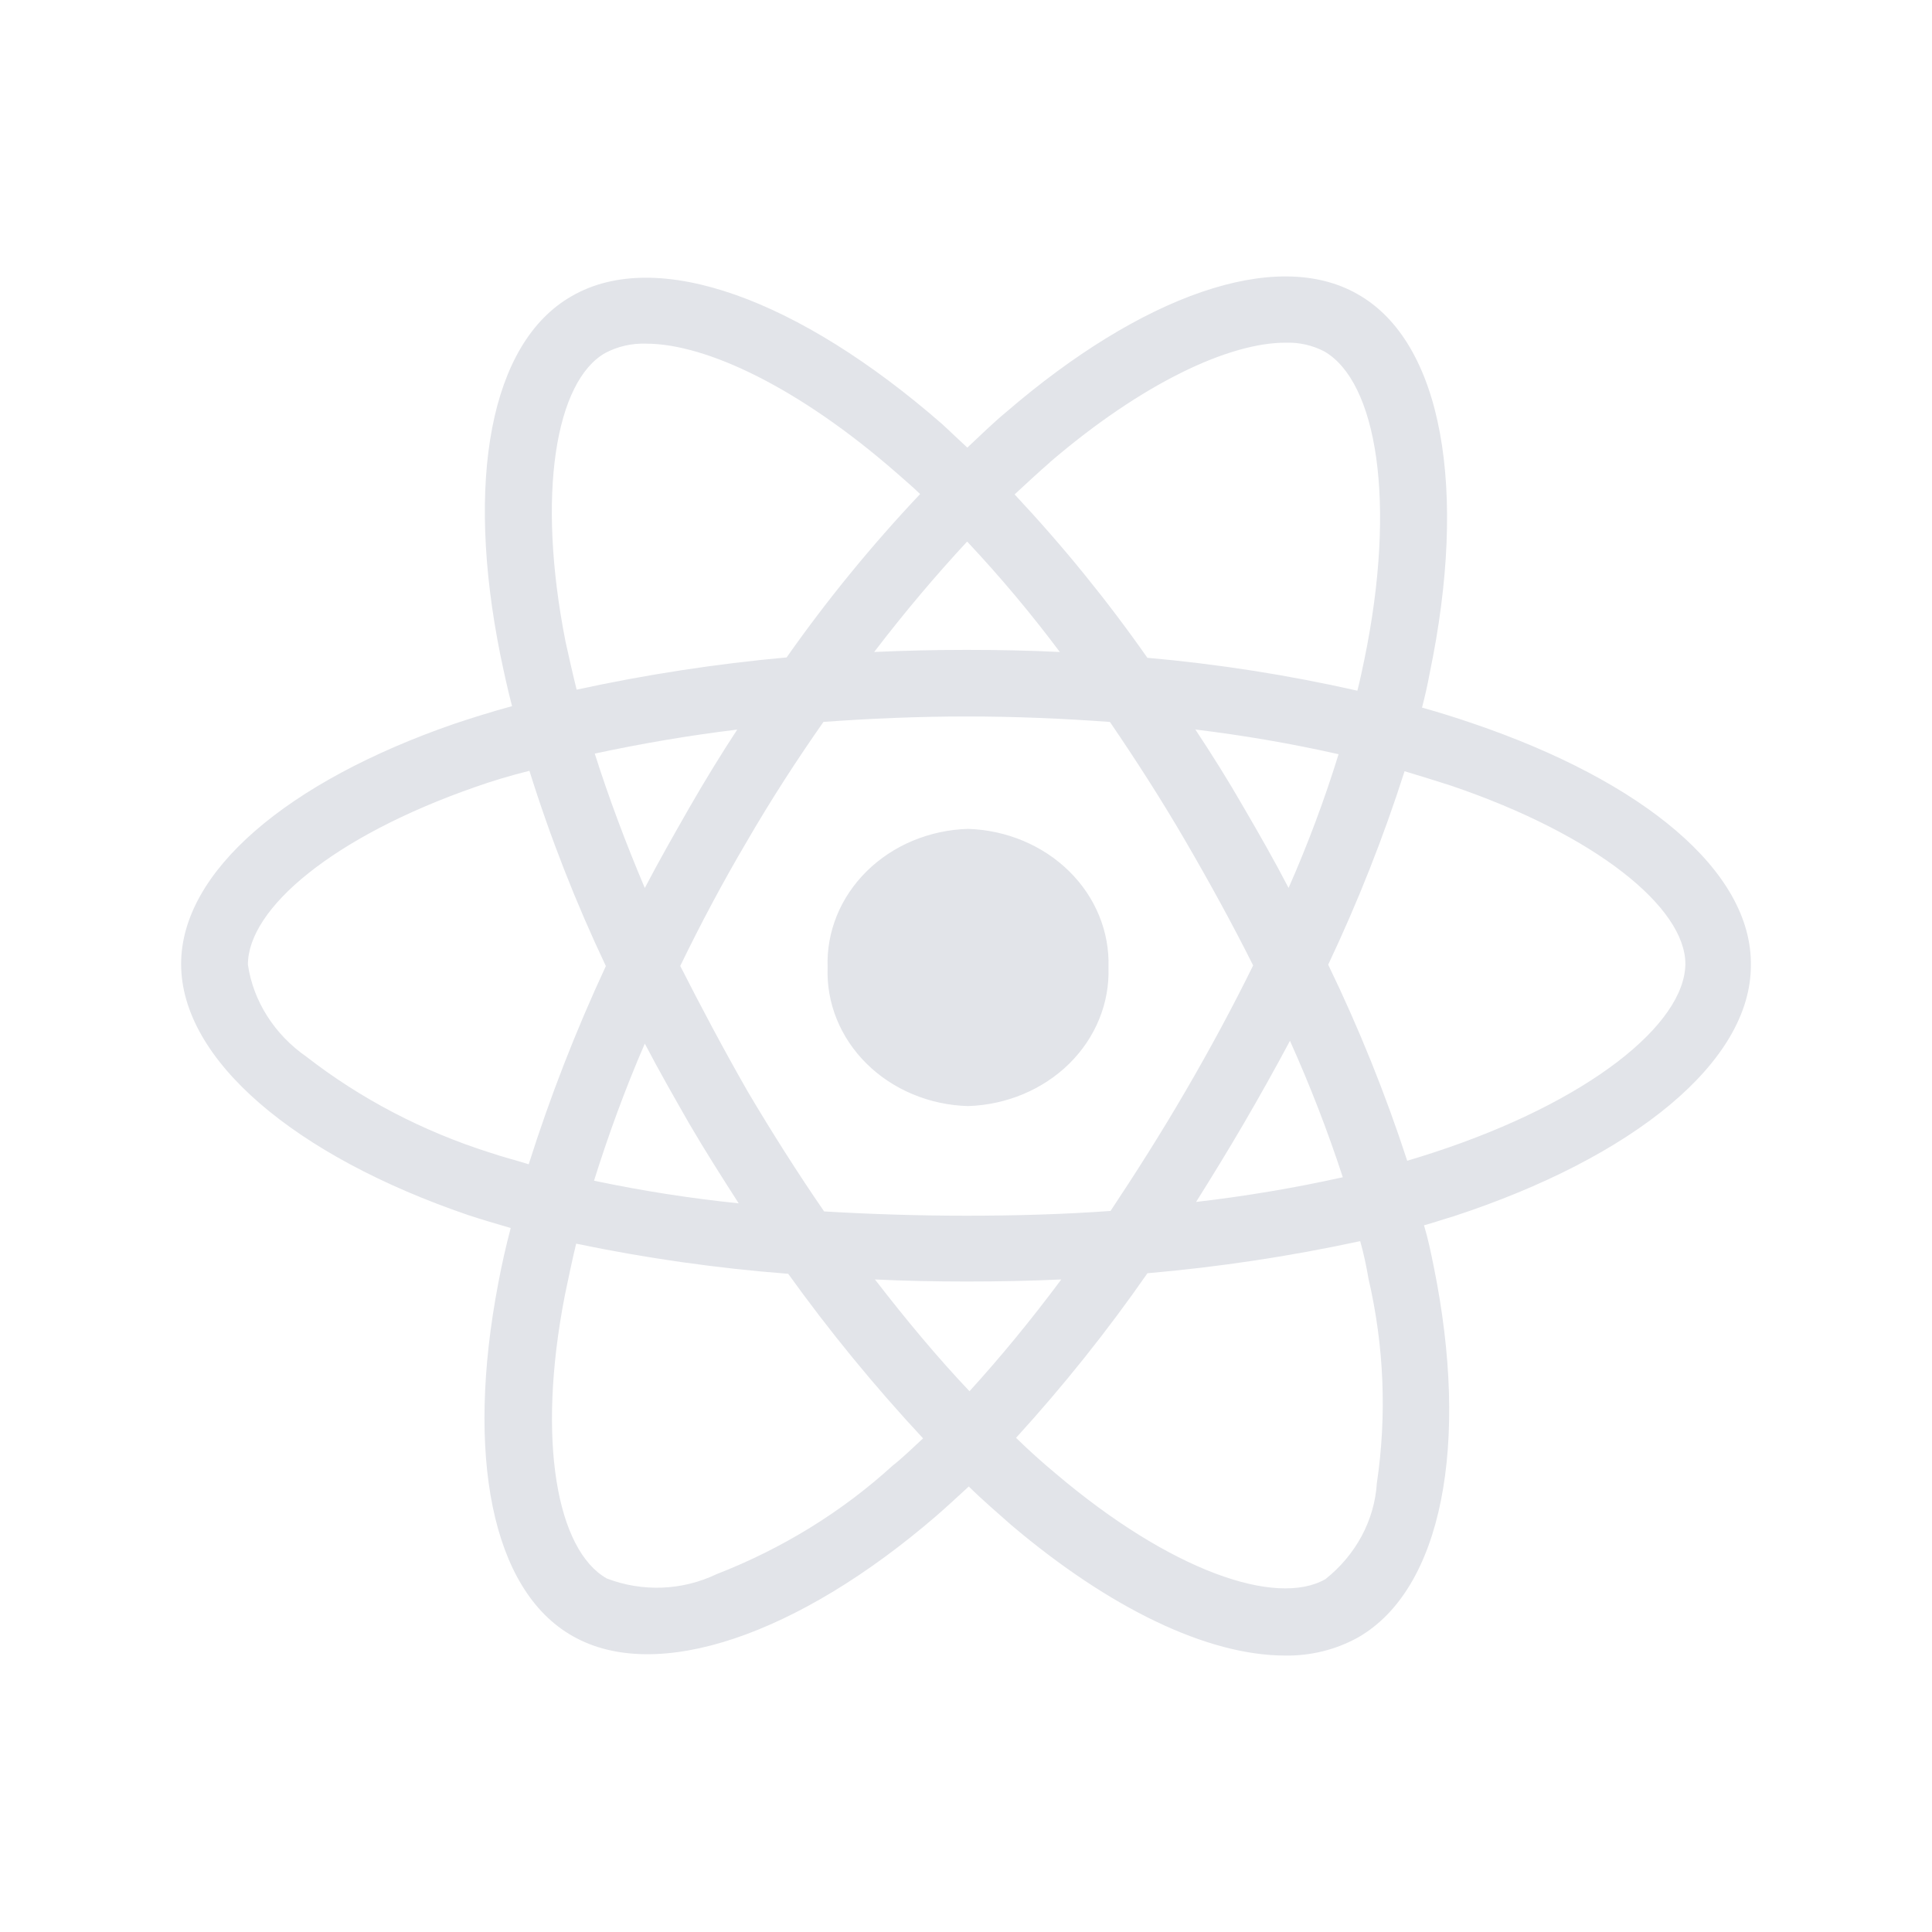
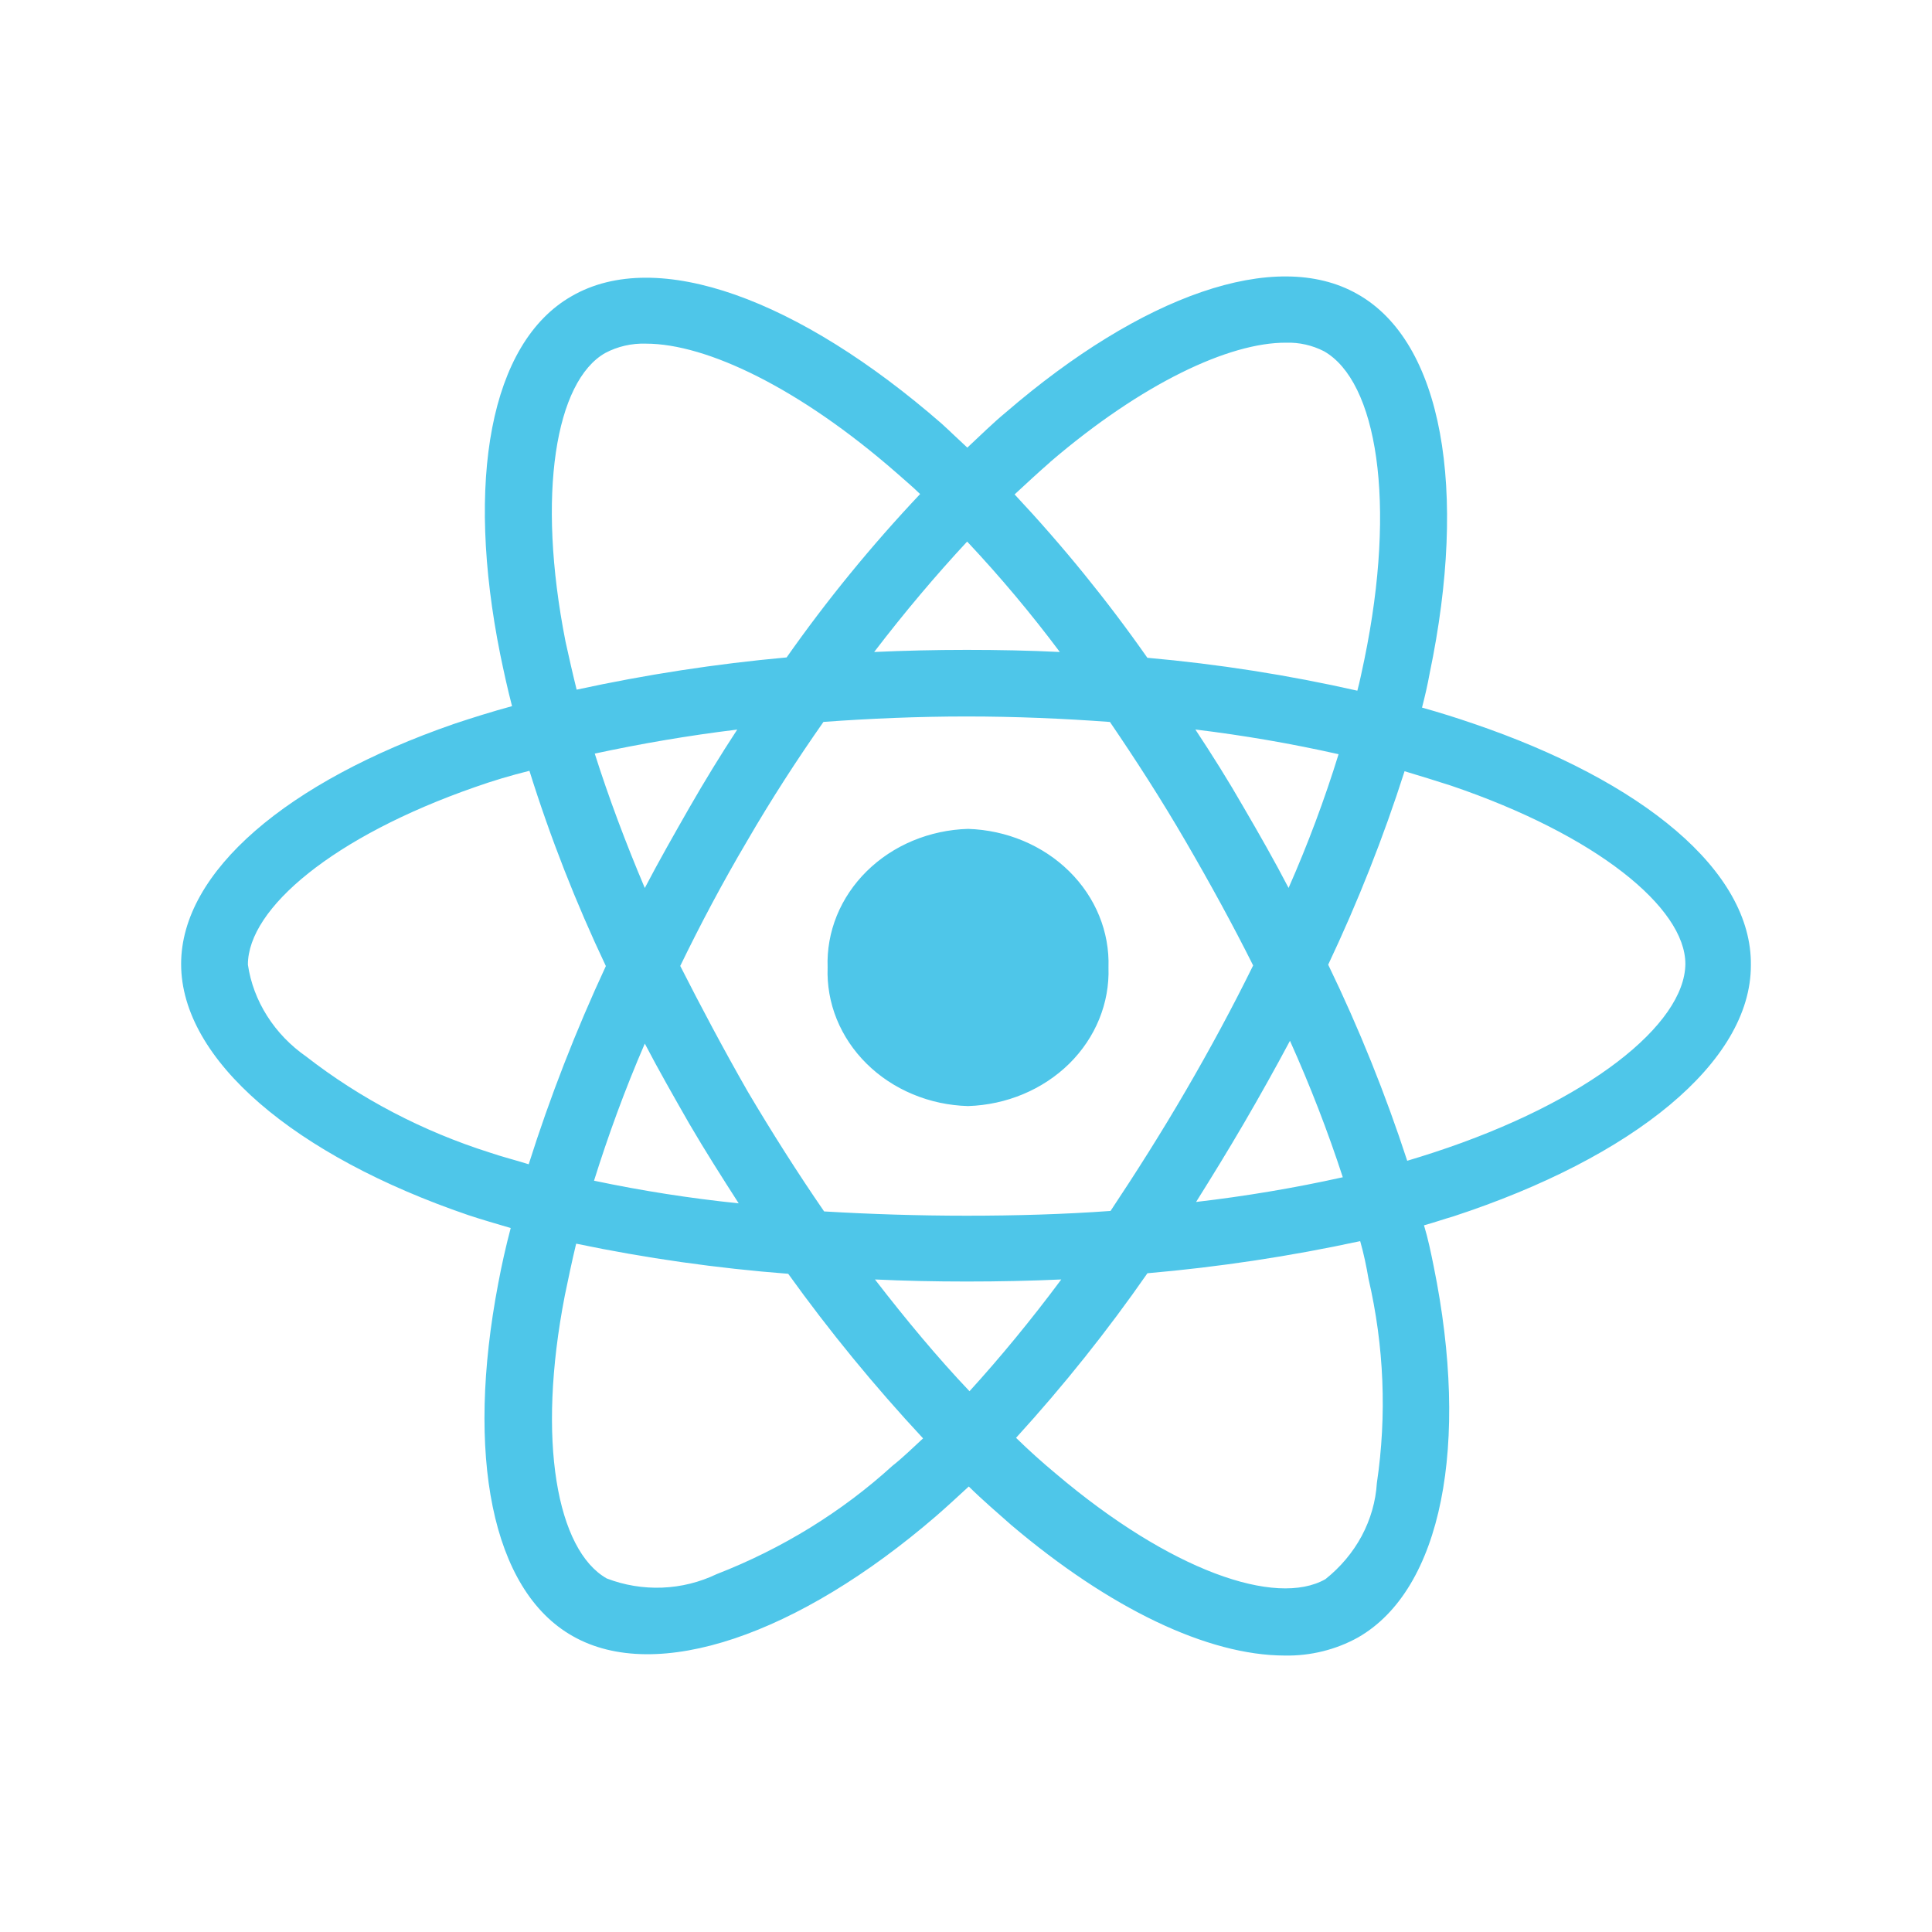
- <svg xmlns="http://www.w3.org/2000/svg" width="32" height="32" viewBox="0 0 32 32" fill="none">
-   <path d="M16.748 25.258C16.517 25.053 16.276 24.848 16.046 24.621C15.861 24.791 15.689 24.951 15.506 25.11C13.227 27.075 10.877 27.893 9.484 27.098C8.137 26.337 7.712 24.088 8.252 21.259C8.309 20.953 8.378 20.646 8.459 20.34C8.217 20.268 7.987 20.203 7.756 20.126C4.888 19.147 3 17.557 3 15.967C3 14.434 4.762 12.946 7.514 11.992C7.822 11.889 8.147 11.787 8.481 11.696C8.404 11.401 8.343 11.117 8.286 10.842C7.709 7.971 8.112 5.677 9.471 4.904C10.887 4.086 13.237 4.961 15.596 7.016C15.734 7.141 15.873 7.278 16.022 7.414C16.241 7.209 16.448 7.005 16.667 6.824C18.901 4.901 21.123 4.097 22.482 4.87C23.898 5.664 24.313 8.118 23.68 11.151C23.645 11.345 23.603 11.526 23.553 11.72C23.841 11.8 24.129 11.891 24.394 11.982C27.203 12.936 29.023 14.424 29 15.991C29 17.592 27.054 19.171 24.07 20.148C23.909 20.194 23.748 20.251 23.586 20.295C23.655 20.523 23.701 20.75 23.747 20.977C24.345 23.919 23.885 26.326 22.492 27.122C22.126 27.325 21.705 27.429 21.279 27.421C20.002 27.419 18.381 26.642 16.748 25.258ZM19.005 21.089C18.344 22.04 17.617 22.951 16.829 23.815C17.048 24.029 17.267 24.225 17.485 24.406C19.385 26.019 21.135 26.621 21.953 26.156C22.203 25.957 22.407 25.714 22.554 25.441C22.7 25.167 22.786 24.87 22.805 24.566C22.972 23.439 22.925 22.293 22.667 21.181C22.632 20.977 22.59 20.772 22.529 20.557C21.369 20.808 20.191 20.986 19.005 21.089ZM9.356 21.453C8.884 23.874 9.229 25.678 10.049 26.144C10.339 26.256 10.653 26.308 10.967 26.296C11.282 26.284 11.589 26.207 11.869 26.073C12.954 25.651 13.943 25.042 14.782 24.278C14.955 24.142 15.116 23.983 15.289 23.824C14.484 22.959 13.738 22.049 13.055 21.098C11.873 21.007 10.7 20.84 9.543 20.599C9.471 20.896 9.413 21.18 9.356 21.453ZM16.058 23.043C16.565 22.486 17.071 21.873 17.578 21.192C17.071 21.215 16.542 21.226 16.012 21.226C15.482 21.226 14.987 21.215 14.492 21.192C15.009 21.861 15.529 22.486 16.058 23.043ZM13.639 11.957C13.201 12.582 12.775 13.239 12.372 13.934C11.97 14.615 11.602 15.308 11.267 15.999C11.613 16.68 11.981 17.373 12.384 18.078C12.787 18.759 13.213 19.43 13.65 20.065C14.41 20.11 15.205 20.136 16.011 20.136C16.817 20.136 17.622 20.113 18.394 20.057C18.809 19.433 19.235 18.762 19.638 18.069C20.042 17.376 20.421 16.672 20.756 15.991C20.421 15.321 20.041 14.628 19.638 13.935C19.235 13.241 18.809 12.582 18.384 11.958C17.613 11.901 16.817 11.867 16.012 11.867C15.206 11.867 14.411 11.901 13.639 11.957ZM9.839 19.556C10.63 19.723 11.429 19.848 12.235 19.931C11.958 19.499 11.682 19.067 11.417 18.613C11.164 18.17 10.91 17.727 10.68 17.285C10.346 18.056 10.07 18.819 9.839 19.556ZM20.605 18.602C20.34 19.056 20.075 19.487 19.811 19.908C20.628 19.813 21.44 19.677 22.241 19.499C21.991 18.733 21.698 17.978 21.366 17.239C21.124 17.693 20.87 18.147 20.605 18.602ZM7.87 13.036C5.522 13.854 4.106 15.045 4.106 15.978C4.15 16.278 4.259 16.567 4.425 16.828C4.591 17.09 4.811 17.318 5.072 17.5C5.971 18.199 7.002 18.738 8.112 19.09C8.319 19.161 8.538 19.215 8.757 19.284C9.111 18.166 9.538 17.07 10.035 16.001C9.537 14.95 9.114 13.87 8.769 12.767C8.458 12.844 8.158 12.934 7.87 13.036ZM21.999 15.978C22.51 17.034 22.947 18.119 23.308 19.226C23.459 19.18 23.608 19.135 23.746 19.089C26.314 18.249 27.906 16.965 27.915 15.966C27.915 15.035 26.441 13.83 24.034 13.013C23.792 12.934 23.528 12.854 23.264 12.774C22.915 13.866 22.492 14.935 21.999 15.978ZM20.595 13.366C20.86 13.82 21.113 14.264 21.343 14.707C21.662 13.983 21.939 13.243 22.171 12.492C21.389 12.316 20.598 12.18 19.799 12.083C20.076 12.502 20.341 12.923 20.595 13.366ZM9.851 12.482C10.082 13.209 10.358 13.947 10.68 14.708C10.911 14.265 11.164 13.822 11.417 13.379C11.671 12.937 11.935 12.505 12.211 12.084C11.383 12.185 10.6 12.321 9.851 12.482ZM17.393 7.655C17.197 7.825 17.002 8.007 16.805 8.189C17.605 9.043 18.34 9.947 19.004 10.895C20.176 10.999 21.338 11.181 22.482 11.44C22.528 11.27 22.559 11.099 22.597 10.929C23.137 8.317 22.805 6.317 21.93 5.818C21.737 5.719 21.52 5.669 21.299 5.676C20.359 5.672 18.915 6.349 17.393 7.653V7.655ZM10.024 5.847C9.206 6.312 8.883 8.175 9.367 10.628C9.425 10.89 9.483 11.15 9.551 11.423C10.696 11.174 11.858 10.995 13.029 10.889C13.696 9.94 14.435 9.036 15.24 8.183C15.113 8.058 14.975 7.945 14.848 7.831C13.246 6.431 11.705 5.692 10.699 5.692C10.463 5.684 10.229 5.738 10.024 5.847ZM17.554 10.799C17.079 10.164 16.567 9.553 16.019 8.97C15.502 9.526 14.983 10.14 14.479 10.799C14.985 10.776 15.492 10.764 16.01 10.764C16.529 10.764 17.047 10.774 17.554 10.799ZM13.708 16.024C13.697 15.732 13.749 15.441 13.86 15.167C13.971 14.894 14.14 14.643 14.356 14.43C14.572 14.217 14.831 14.045 15.119 13.925C15.407 13.805 15.718 13.738 16.034 13.729C16.671 13.749 17.274 14.002 17.71 14.432C18.146 14.862 18.38 15.434 18.36 16.024C18.38 16.613 18.147 17.186 17.711 17.617C17.274 18.047 16.671 18.3 16.033 18.32C15.717 18.311 15.406 18.245 15.118 18.124C14.83 18.004 14.57 17.832 14.354 17.618C14.138 17.405 13.97 17.154 13.859 16.881C13.748 16.607 13.697 16.316 13.708 16.024Z" fill="#E2E4E9" />
+ <svg xmlns="http://www.w3.org/2000/svg" width="32" height="32" viewBox="0 0 32 32" fill="#4EC6E9">
+   <path d="M16.748 25.258C16.517 25.053 16.276 24.848 16.046 24.621C15.861 24.791 15.689 24.951 15.506 25.11C13.227 27.075 10.877 27.893 9.484 27.098C8.137 26.337 7.712 24.088 8.252 21.259C8.309 20.953 8.378 20.646 8.459 20.34C8.217 20.268 7.987 20.203 7.756 20.126C4.888 19.147 3 17.557 3 15.967C3 14.434 4.762 12.946 7.514 11.992C7.822 11.889 8.147 11.787 8.481 11.696C8.404 11.401 8.343 11.117 8.286 10.842C7.709 7.971 8.112 5.677 9.471 4.904C10.887 4.086 13.237 4.961 15.596 7.016C15.734 7.141 15.873 7.278 16.022 7.414C16.241 7.209 16.448 7.005 16.667 6.824C18.901 4.901 21.123 4.097 22.482 4.87C23.898 5.664 24.313 8.118 23.68 11.151C23.645 11.345 23.603 11.526 23.553 11.72C23.841 11.8 24.129 11.891 24.394 11.982C27.203 12.936 29.023 14.424 29 15.991C29 17.592 27.054 19.171 24.07 20.148C23.909 20.194 23.748 20.251 23.586 20.295C23.655 20.523 23.701 20.75 23.747 20.977C24.345 23.919 23.885 26.326 22.492 27.122C22.126 27.325 21.705 27.429 21.279 27.421C20.002 27.419 18.381 26.642 16.748 25.258ZM19.005 21.089C18.344 22.04 17.617 22.951 16.829 23.815C17.048 24.029 17.267 24.225 17.485 24.406C19.385 26.019 21.135 26.621 21.953 26.156C22.203 25.957 22.407 25.714 22.554 25.441C22.7 25.167 22.786 24.87 22.805 24.566C22.972 23.439 22.925 22.293 22.667 21.181C22.632 20.977 22.59 20.772 22.529 20.557C21.369 20.808 20.191 20.986 19.005 21.089ZM9.356 21.453C8.884 23.874 9.229 25.678 10.049 26.144C10.339 26.256 10.653 26.308 10.967 26.296C11.282 26.284 11.589 26.207 11.869 26.073C12.954 25.651 13.943 25.042 14.782 24.278C14.955 24.142 15.116 23.983 15.289 23.824C14.484 22.959 13.738 22.049 13.055 21.098C11.873 21.007 10.7 20.84 9.543 20.599C9.471 20.896 9.413 21.18 9.356 21.453ZM16.058 23.043C16.565 22.486 17.071 21.873 17.578 21.192C17.071 21.215 16.542 21.226 16.012 21.226C15.482 21.226 14.987 21.215 14.492 21.192C15.009 21.861 15.529 22.486 16.058 23.043ZM13.639 11.957C13.201 12.582 12.775 13.239 12.372 13.934C11.97 14.615 11.602 15.308 11.267 15.999C11.613 16.68 11.981 17.373 12.384 18.078C12.787 18.759 13.213 19.43 13.65 20.065C14.41 20.11 15.205 20.136 16.011 20.136C16.817 20.136 17.622 20.113 18.394 20.057C18.809 19.433 19.235 18.762 19.638 18.069C20.042 17.376 20.421 16.672 20.756 15.991C20.421 15.321 20.041 14.628 19.638 13.935C19.235 13.241 18.809 12.582 18.384 11.958C17.613 11.901 16.817 11.867 16.012 11.867C15.206 11.867 14.411 11.901 13.639 11.957ZM9.839 19.556C10.63 19.723 11.429 19.848 12.235 19.931C11.958 19.499 11.682 19.067 11.417 18.613C11.164 18.17 10.91 17.727 10.68 17.285C10.346 18.056 10.07 18.819 9.839 19.556ZM20.605 18.602C20.34 19.056 20.075 19.487 19.811 19.908C20.628 19.813 21.44 19.677 22.241 19.499C21.991 18.733 21.698 17.978 21.366 17.239C21.124 17.693 20.87 18.147 20.605 18.602ZM7.87 13.036C5.522 13.854 4.106 15.045 4.106 15.978C4.15 16.278 4.259 16.567 4.425 16.828C4.591 17.09 4.811 17.318 5.072 17.5C5.971 18.199 7.002 18.738 8.112 19.09C8.319 19.161 8.538 19.215 8.757 19.284C9.111 18.166 9.538 17.07 10.035 16.001C9.537 14.95 9.114 13.87 8.769 12.767C8.458 12.844 8.158 12.934 7.87 13.036ZM21.999 15.978C22.51 17.034 22.947 18.119 23.308 19.226C23.459 19.18 23.608 19.135 23.746 19.089C26.314 18.249 27.906 16.965 27.915 15.966C27.915 15.035 26.441 13.83 24.034 13.013C23.792 12.934 23.528 12.854 23.264 12.774C22.915 13.866 22.492 14.935 21.999 15.978ZM20.595 13.366C20.86 13.82 21.113 14.264 21.343 14.707C21.662 13.983 21.939 13.243 22.171 12.492C21.389 12.316 20.598 12.18 19.799 12.083C20.076 12.502 20.341 12.923 20.595 13.366ZM9.851 12.482C10.082 13.209 10.358 13.947 10.68 14.708C10.911 14.265 11.164 13.822 11.417 13.379C11.671 12.937 11.935 12.505 12.211 12.084C11.383 12.185 10.6 12.321 9.851 12.482ZM17.393 7.655C17.197 7.825 17.002 8.007 16.805 8.189C17.605 9.043 18.34 9.947 19.004 10.895C20.176 10.999 21.338 11.181 22.482 11.44C22.528 11.27 22.559 11.099 22.597 10.929C23.137 8.317 22.805 6.317 21.93 5.818C21.737 5.719 21.52 5.669 21.299 5.676C20.359 5.672 18.915 6.349 17.393 7.653V7.655ZM10.024 5.847C9.206 6.312 8.883 8.175 9.367 10.628C9.425 10.89 9.483 11.15 9.551 11.423C10.696 11.174 11.858 10.995 13.029 10.889C13.696 9.94 14.435 9.036 15.24 8.183C15.113 8.058 14.975 7.945 14.848 7.831C13.246 6.431 11.705 5.692 10.699 5.692C10.463 5.684 10.229 5.738 10.024 5.847ZM17.554 10.799C17.079 10.164 16.567 9.553 16.019 8.97C15.502 9.526 14.983 10.14 14.479 10.799C14.985 10.776 15.492 10.764 16.01 10.764C16.529 10.764 17.047 10.774 17.554 10.799ZM13.708 16.024C13.697 15.732 13.749 15.441 13.86 15.167C13.971 14.894 14.14 14.643 14.356 14.43C14.572 14.217 14.831 14.045 15.119 13.925C15.407 13.805 15.718 13.738 16.034 13.729C16.671 13.749 17.274 14.002 17.71 14.432C18.146 14.862 18.38 15.434 18.36 16.024C18.38 16.613 18.147 17.186 17.711 17.617C17.274 18.047 16.671 18.3 16.033 18.32C15.717 18.311 15.406 18.245 15.118 18.124C14.83 18.004 14.57 17.832 14.354 17.618C14.138 17.405 13.97 17.154 13.859 16.881C13.748 16.607 13.697 16.316 13.708 16.024Z" fill="#4EC6E9" />
</svg>
